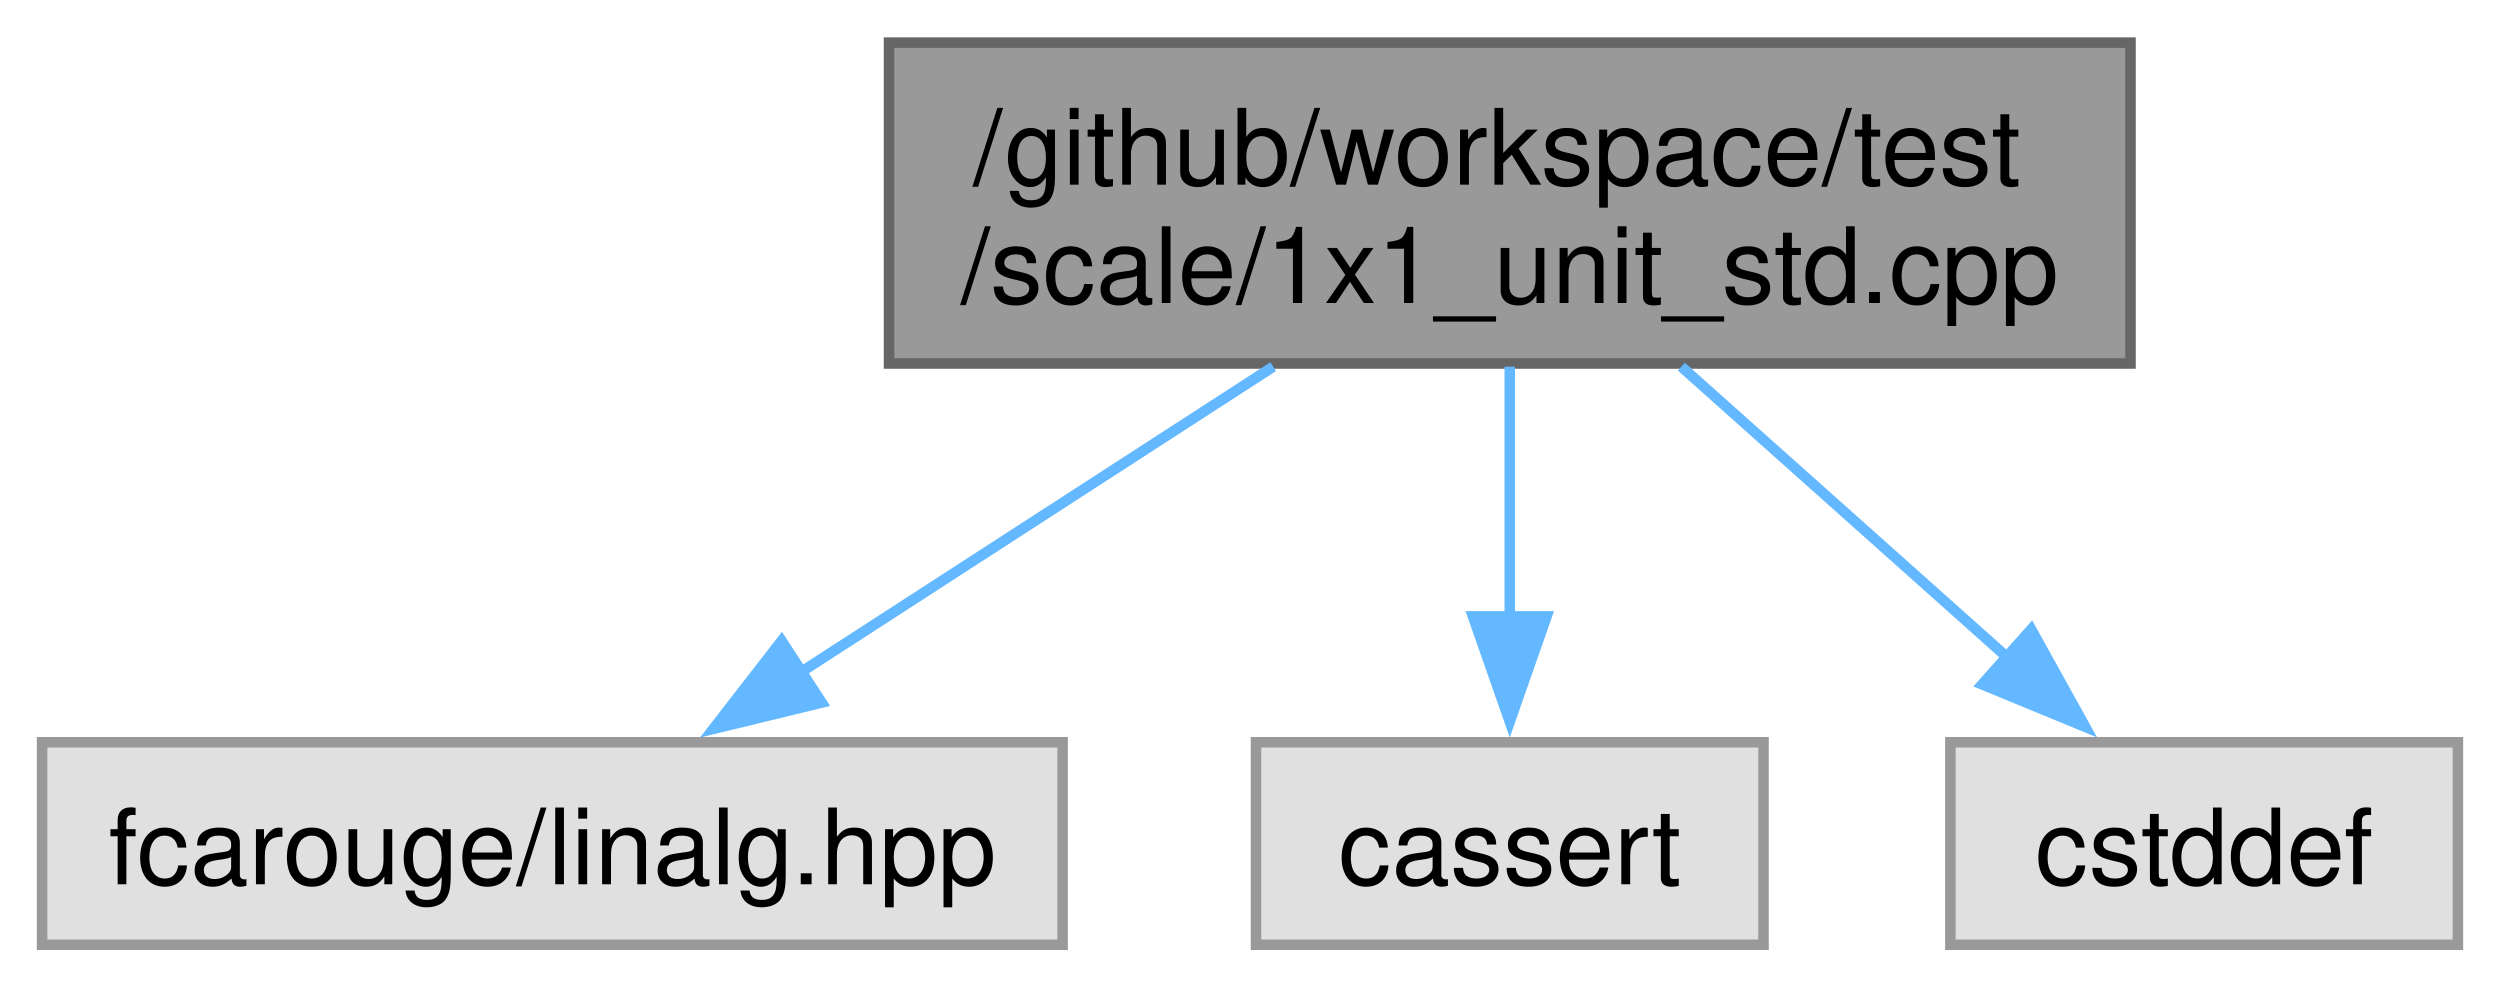
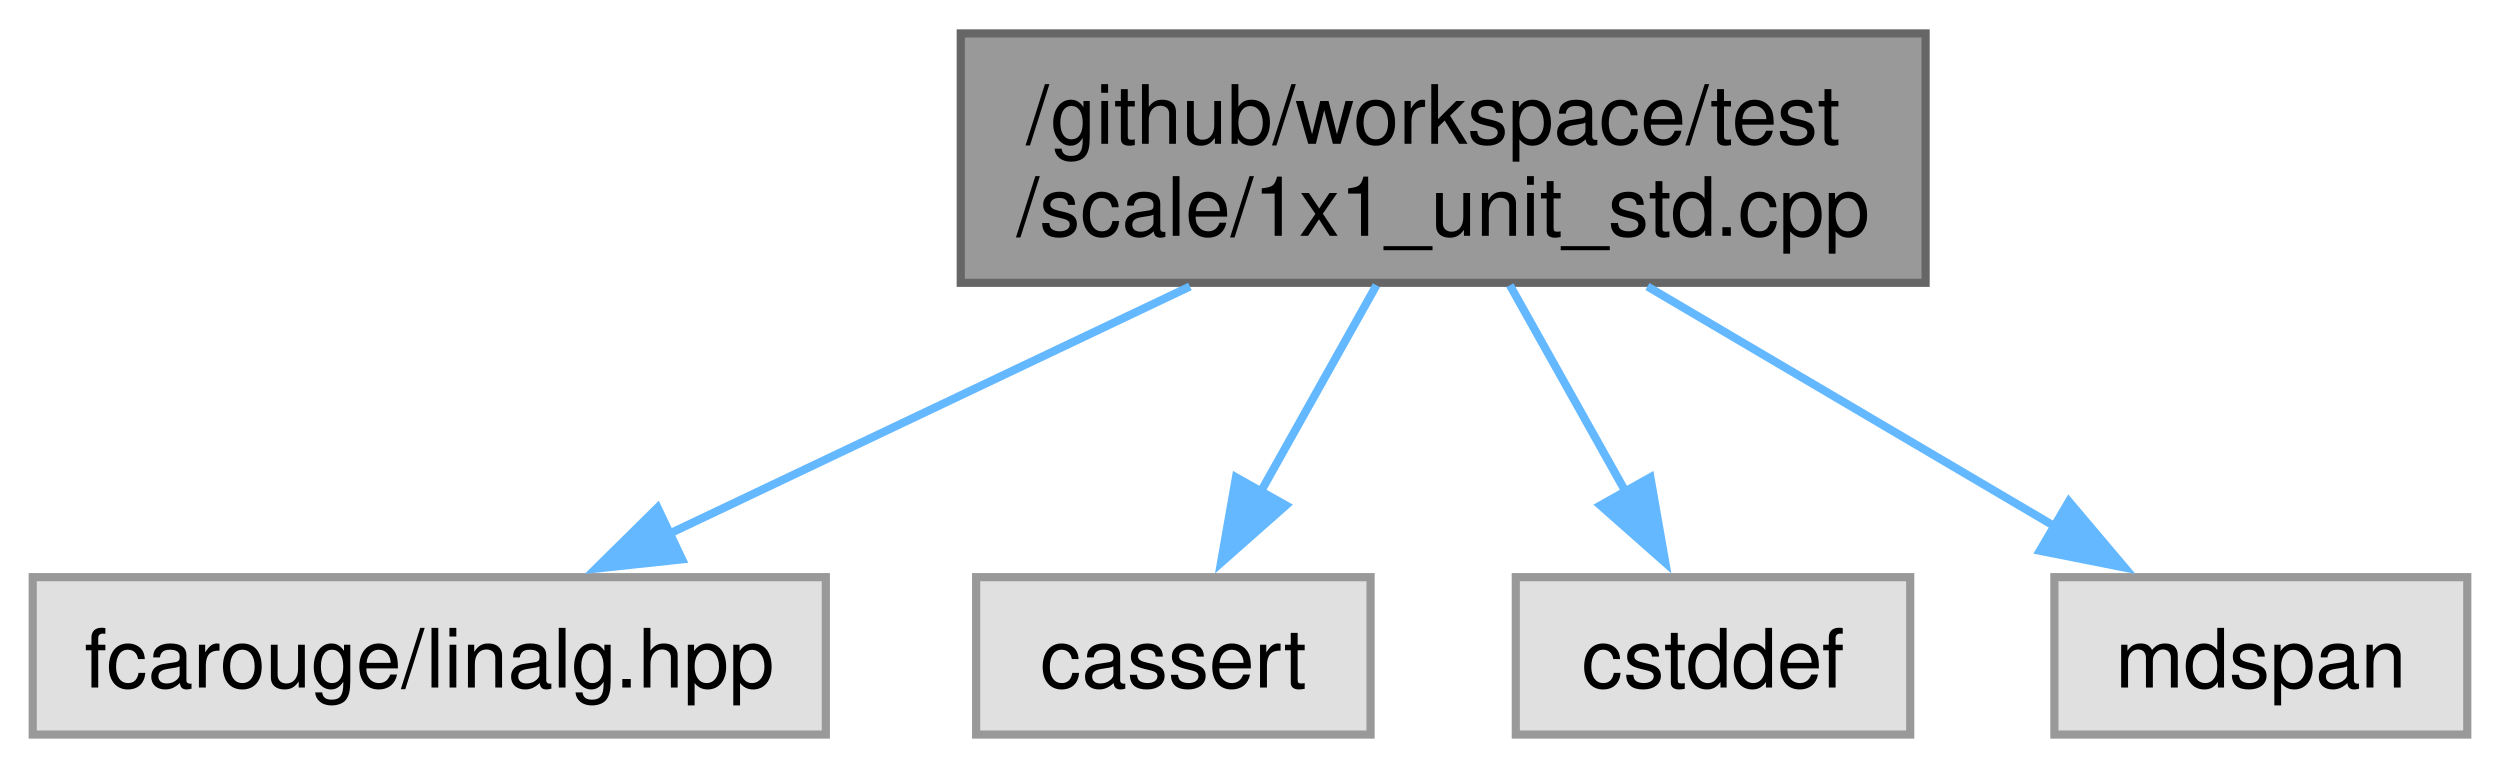
- <svg xmlns="http://www.w3.org/2000/svg" xmlns:xlink="http://www.w3.org/1999/xlink" width="238pt" height="94pt" viewBox="0.00 0.00 237.62 93.75">
+ <svg xmlns="http://www.w3.org/2000/svg" xmlns:xlink="http://www.w3.org/1999/xlink" width="306pt" height="94pt" viewBox="0.00 0.00 305.75 93.75">
  <g id="graph0" class="graph" transform="scale(1 1) rotate(0) translate(4 89.75)">
    <g id="Node000001" class="node">
      <g id="a_Node000001">
        <a xlink:title=" ">
-           <polygon fill="#999999" stroke="#666666" points="198.5,-85.75 80.5,-85.75 80.5,-55.25 198.5,-55.25 198.5,-85.75" />
-           <text text-anchor="start" x="88.5" y="-72.25" font-family="Helvetica,sans-Serif" font-size="10.00">/github/workspace/test</text>
-           <text text-anchor="middle" x="139.5" y="-61" font-family="Helvetica,sans-Serif" font-size="10.00">/scale/1x1_unit_std.cpp</text>
+           <polygon fill="#999999" stroke="#666666" points="231.5,-85.75 113.5,-85.75 113.5,-55.25 231.5,-55.25 231.5,-85.75" />
+           <text text-anchor="start" x="121.5" y="-72.25" font-family="Helvetica,sans-Serif" font-size="10.00">/github/workspace/test</text>
+           <text text-anchor="middle" x="172.5" y="-61" font-family="Helvetica,sans-Serif" font-size="10.00">/scale/1x1_unit_std.cpp</text>
        </a>
      </g>
    </g>
    <g id="Node000002" class="node">
      <g id="a_Node000002">
        <a xlink:title=" ">
          <polygon fill="#e0e0e0" stroke="#999999" points="97,-19.25 0,-19.25 0,0 97,0 97,-19.25" />
          <text text-anchor="middle" x="48.5" y="-5.75" font-family="Helvetica,sans-Serif" font-size="10.00">fcarouge/linalg.hpp</text>
        </a>
      </g>
    </g>
    <g id="edge1_Node000001_Node000002" class="edge">
      <g id="a_edge1_Node000001_Node000002">
        <a xlink:title=" ">
-           <path fill="none" stroke="#63b8ff" d="M117.01,-54.95C103.28,-46.07 85.77,-34.74 71.89,-25.76" />
-           <polygon fill="#63b8ff" stroke="#63b8ff" points="74.1,-23.02 63.8,-20.52 70.29,-28.89 74.1,-23.02" />
+           <path fill="none" stroke="#63b8ff" d="M141.53,-54.8C122.01,-45.53 96.96,-33.63 77.77,-24.52" />
+           <polygon fill="#63b8ff" stroke="#63b8ff" points="79.42,-21.43 68.88,-20.3 76.42,-27.75 79.42,-21.43" />
        </a>
      </g>
    </g>
    <g id="Node000003" class="node">
      <g id="a_Node000003">
        <a xlink:title=" ">
          <polygon fill="#e0e0e0" stroke="#999999" points="163.62,-19.25 115.38,-19.25 115.38,0 163.62,0 163.62,-19.25" />
          <text text-anchor="middle" x="139.5" y="-5.75" font-family="Helvetica,sans-Serif" font-size="10.00">cassert</text>
        </a>
      </g>
    </g>
    <g id="edge2_Node000001_Node000003" class="edge">
      <g id="a_edge2_Node000001_Node000003">
        <a xlink:title=" ">
-           <path fill="none" stroke="#63b8ff" d="M139.5,-54.95C139.5,-47.71 139.5,-38.84 139.5,-30.94" />
-           <polygon fill="#63b8ff" stroke="#63b8ff" points="143,-31.21 139.5,-21.21 136,-31.21 143,-31.21" />
+           <path fill="none" stroke="#63b8ff" d="M164.34,-54.95C160.04,-47.28 154.72,-37.77 150.1,-29.54" />
+           <polygon fill="#63b8ff" stroke="#63b8ff" points="153.27,-28.03 145.33,-21.02 147.16,-31.46 153.27,-28.03" />
        </a>
      </g>
    </g>
    <g id="Node000004" class="node">
      <g id="a_Node000004">
        <a xlink:title=" ">
          <polygon fill="#e0e0e0" stroke="#999999" points="229.62,-19.25 181.38,-19.25 181.38,0 229.62,0 229.62,-19.25" />
          <text text-anchor="middle" x="205.5" y="-5.75" font-family="Helvetica,sans-Serif" font-size="10.00">cstddef</text>
        </a>
      </g>
    </g>
    <g id="edge3_Node000001_Node000004" class="edge">
      <g id="a_edge3_Node000001_Node000004">
        <a xlink:title=" ">
-           <path fill="none" stroke="#63b8ff" d="M155.81,-54.95C165.19,-46.59 177,-36.05 186.75,-27.35" />
-           <polygon fill="#63b8ff" stroke="#63b8ff" points="189.06,-29.98 194.2,-20.71 184.4,-24.75 189.06,-29.98" />
+           <path fill="none" stroke="#63b8ff" d="M180.66,-54.95C184.96,-47.28 190.28,-37.77 194.9,-29.54" />
+           <polygon fill="#63b8ff" stroke="#63b8ff" points="197.84,-31.46 199.67,-21.02 191.73,-28.03 197.84,-31.46" />
+         </a>
+       </g>
+     </g>
+     <g id="Node000005" class="node">
+       <g id="a_Node000005">
+         <a xlink:title=" ">
+           <polygon fill="#e0e0e0" stroke="#999999" points="297.75,-19.25 247.25,-19.25 247.25,0 297.75,0 297.75,-19.25" />
+           <text text-anchor="middle" x="272.5" y="-5.75" font-family="Helvetica,sans-Serif" font-size="10.00">mdspan</text>
+         </a>
+       </g>
+     </g>
+     <g id="edge4_Node000001_Node000005" class="edge">
+       <g id="a_edge4_Node000001_Node000005">
+         <a xlink:title=" ">
+           <path fill="none" stroke="#63b8ff" d="M197.48,-54.8C212.71,-45.83 232.11,-34.41 247.37,-25.42" />
+           <polygon fill="#63b8ff" stroke="#63b8ff" points="249.02,-28.51 255.86,-20.42 245.47,-22.48 249.02,-28.51" />
        </a>
      </g>
    </g>
  </g>
</svg>
